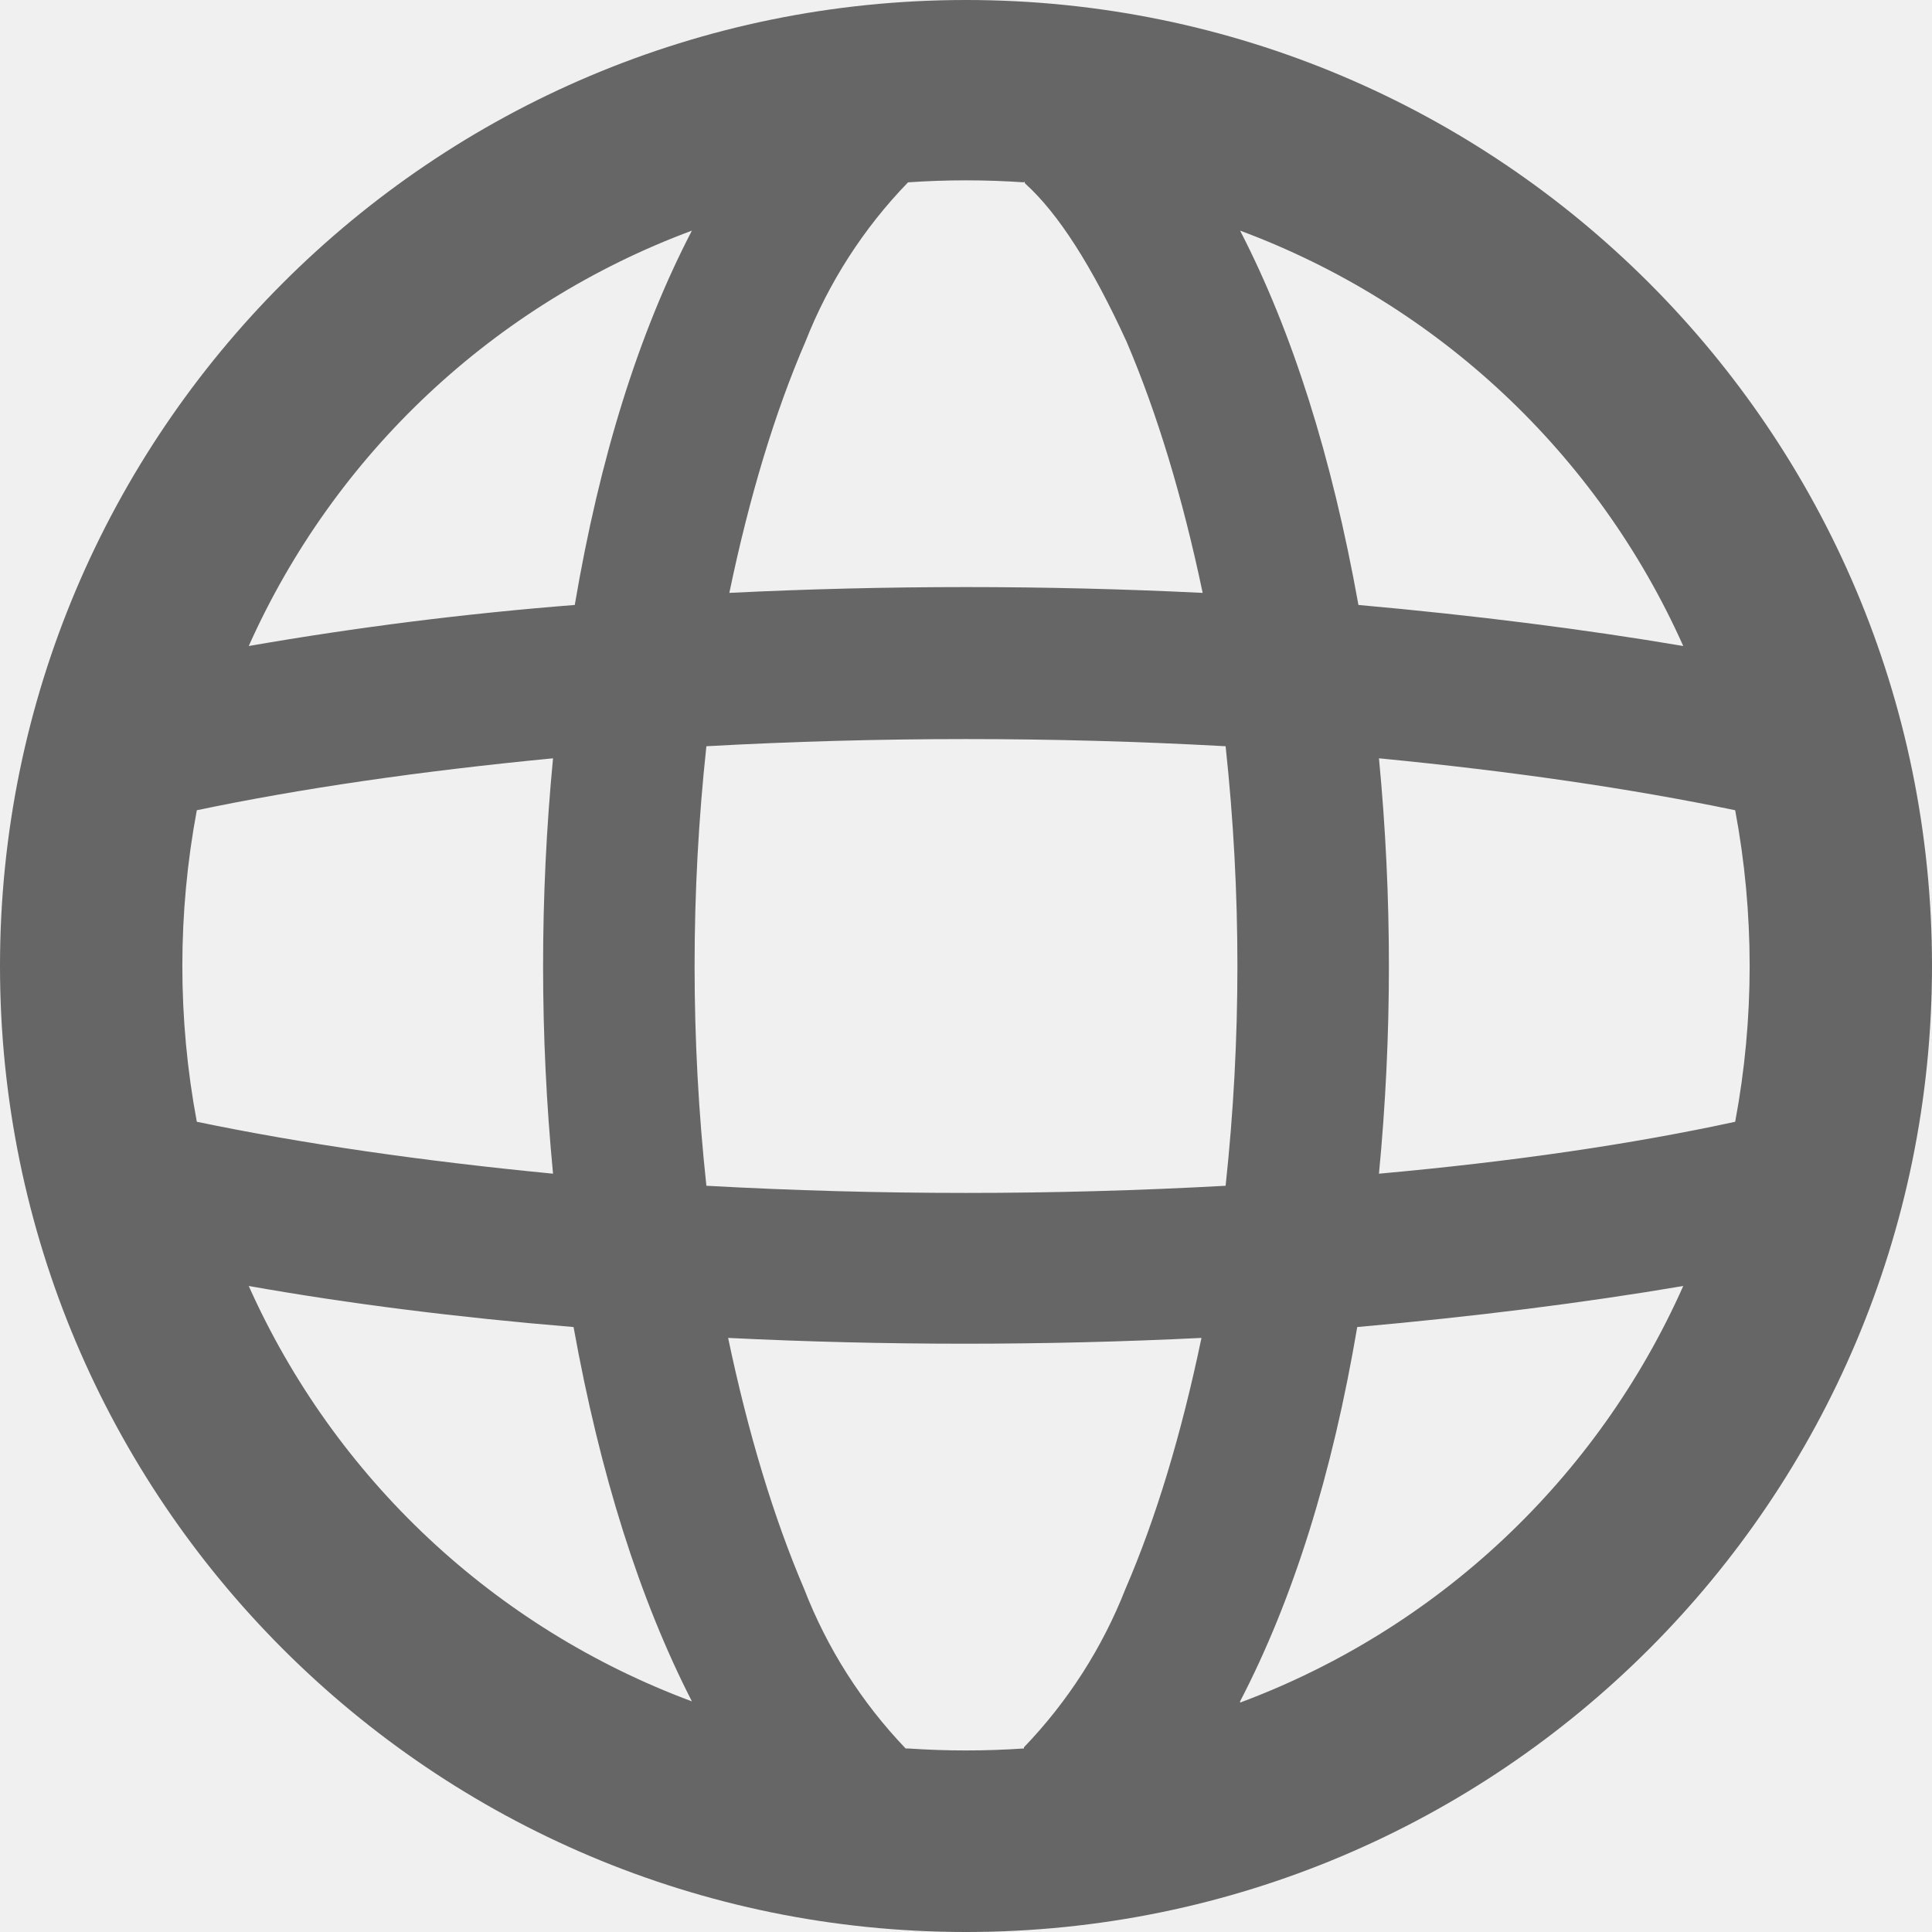
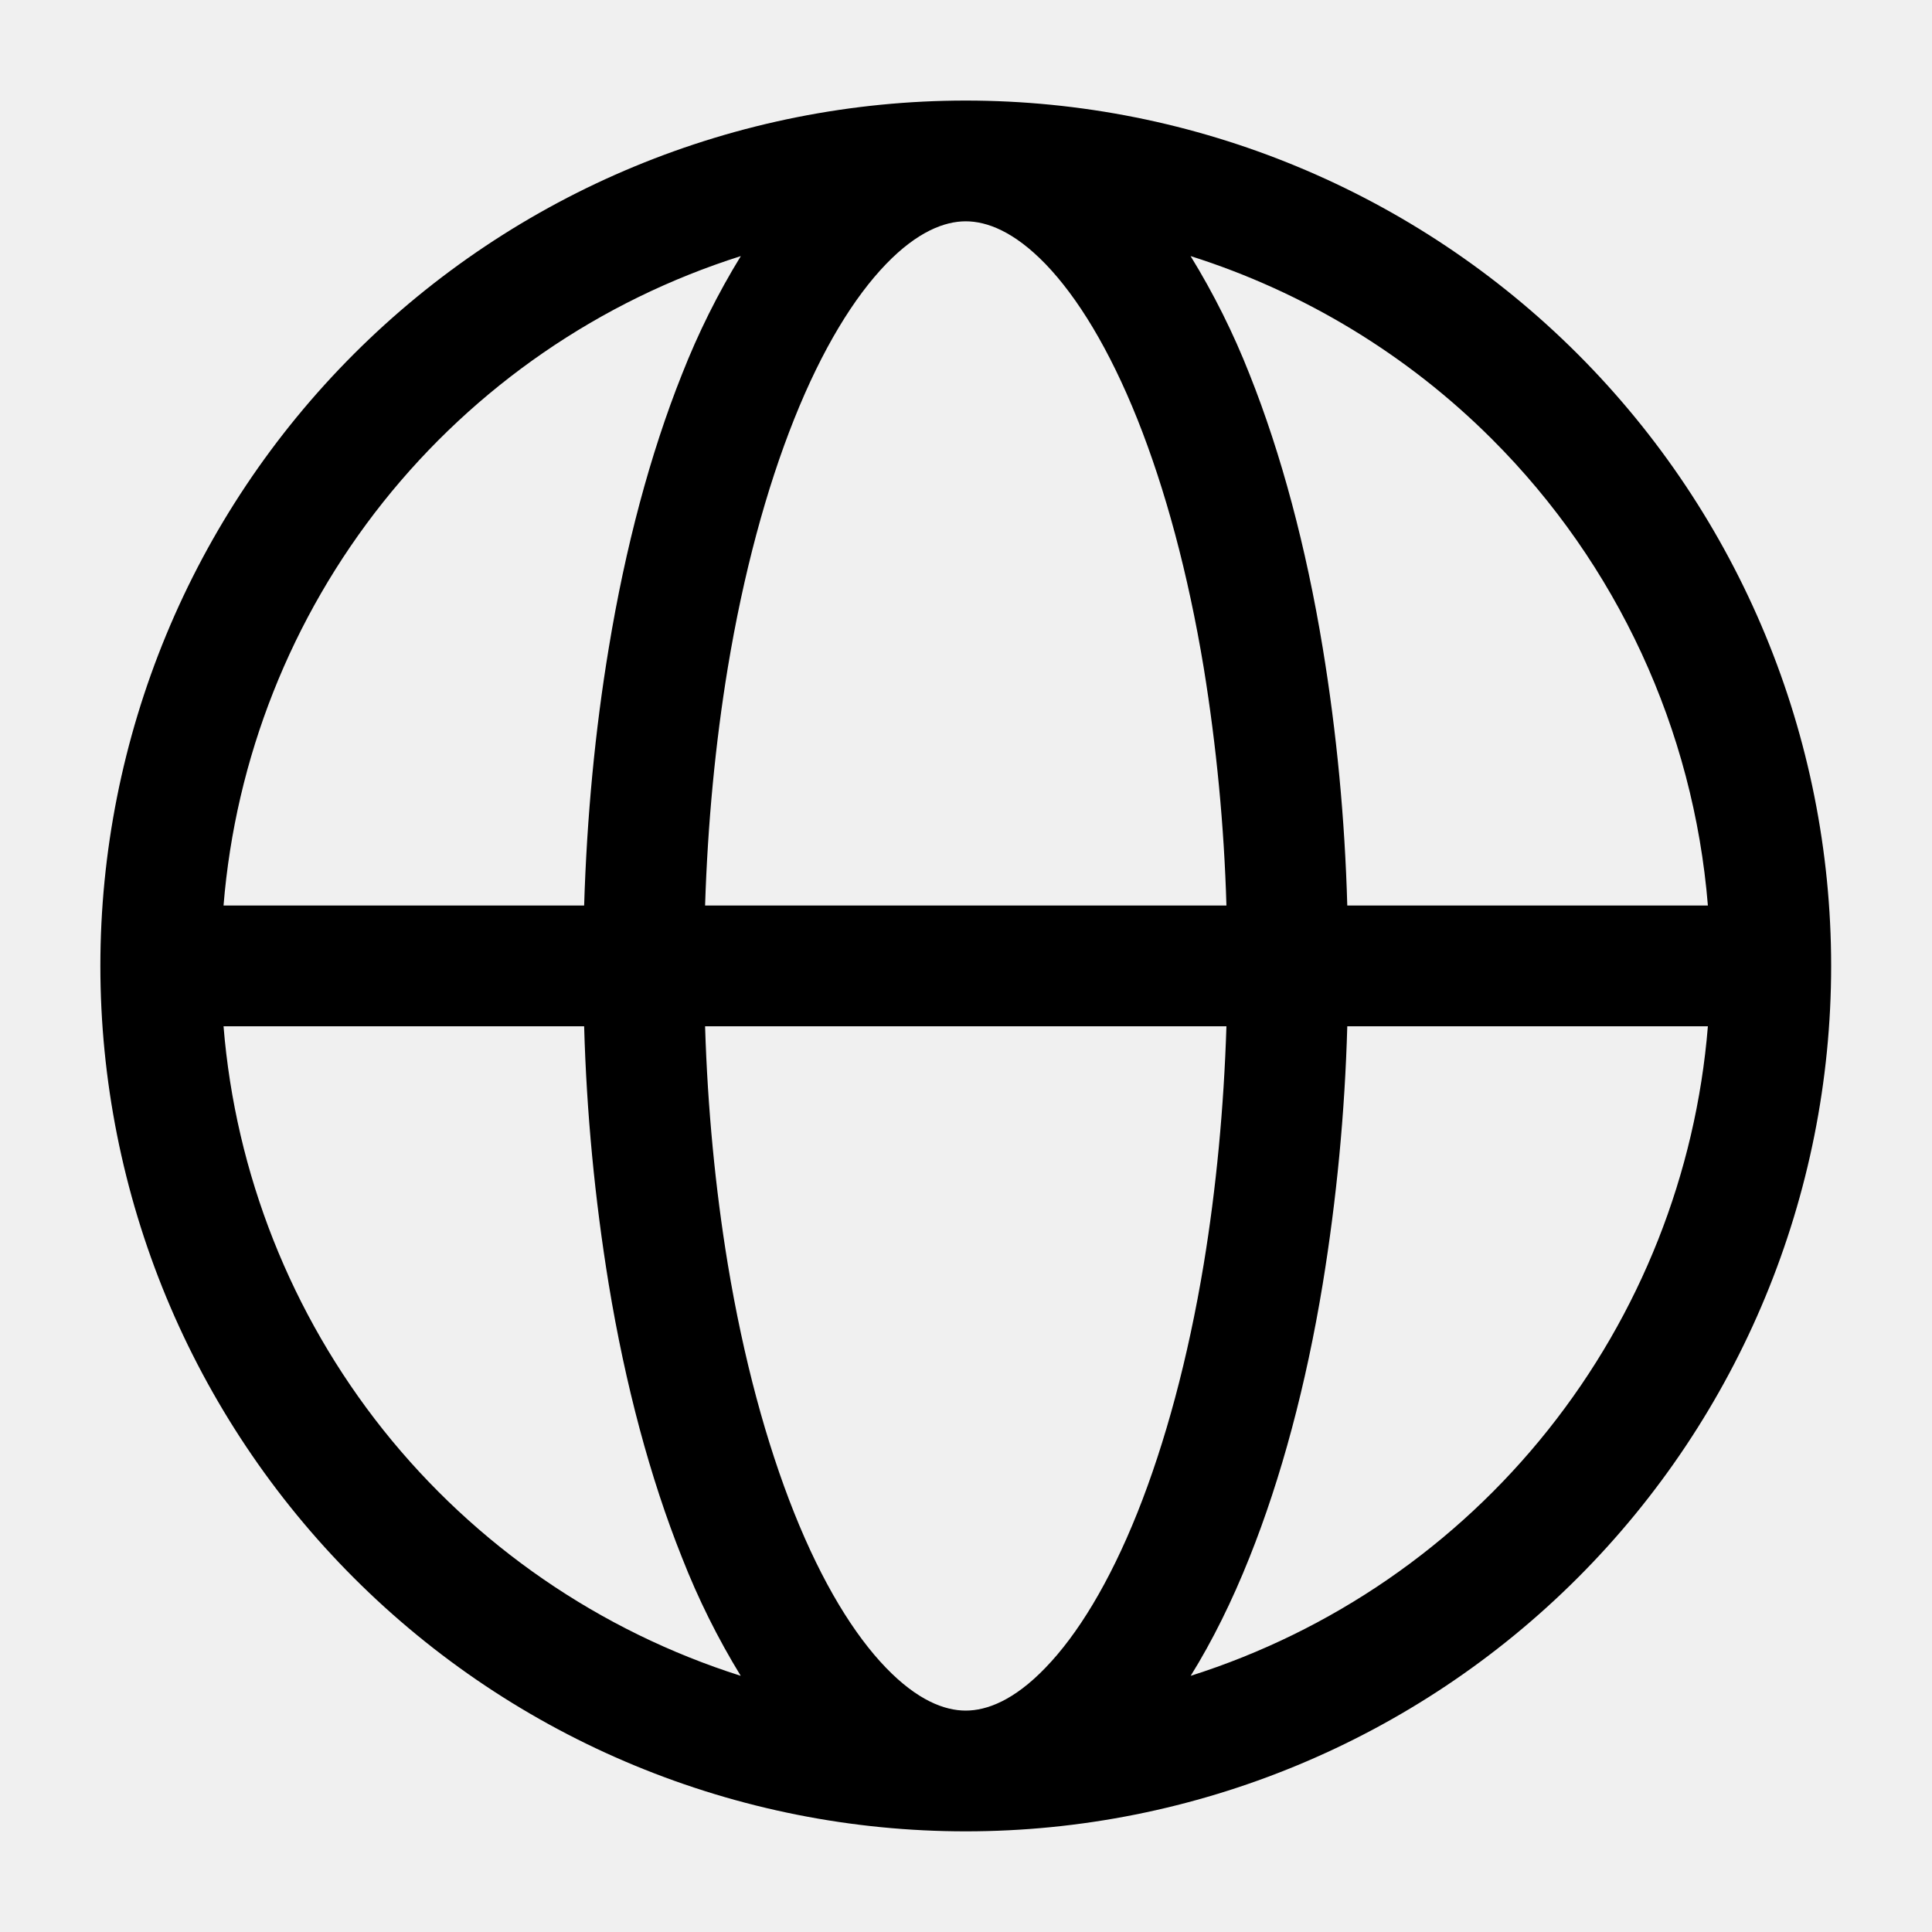
- <svg xmlns="http://www.w3.org/2000/svg" fill="none" viewBox="0 0 16 16">
-   <g clip-path="url(#a)">
-     <path fill-rule="evenodd" clip-rule="evenodd" d="M10.27 14.1a6.5 6.5 0 0 0 3.67-3.45q-1.24.21-2.7.34-.31 1.83-.97 3.1M8 16A8 8 0 1 0 8 0a8 8 0 0 0 0 16m.48-1.52a7 7 0 0 1-.96 0H7.5a4 4 0 0 1-.84-1.32q-.38-.89-.63-2.08a40 40 0 0 0 3.92 0q-.25 1.2-.63 2.08a4 4 0 0 1-.84 1.31zm2.94-4.76q1.66-.15 2.95-.43a7 7 0 0 0 0-2.58q-1.3-.27-2.95-.43a18 18 0 0 1 0 3.44m-1.27-3.54a17 17 0 0 1 0 3.64 39 39 0 0 1-4.3 0 17 17 0 0 1 0-3.64 39 39 0 0 1 4.3 0m1.1-1.17q1.45.13 2.69.34a6.5 6.5 0 0 0-3.67-3.44q.65 1.26.98 3.1M8.48 1.5l.01.02q.41.37.84 1.31.38.89.63 2.08a40 40 0 0 0-3.92 0q.25-1.2.63-2.08a4 4 0 0 1 .85-1.32 7 7 0 0 1 .96 0m-2.75.4a6.5 6.5 0 0 0-3.67 3.44 29 29 0 0 1 2.7-.34q.31-1.83.97-3.1M4.58 6.28q-1.66.16-2.95.43a7 7 0 0 0 0 2.58q1.3.27 2.95.43a18 18 0 0 1 0-3.44m.17 4.71q-1.45-.12-2.69-.34a6.5 6.5 0 0 0 3.67 3.44q-.65-1.27-.98-3.1" fill="#666" />
-   </g>
-   <defs>
-     <clipPath id="a">
-       <path fill="#fff" d="M0 0h16v16H0z" />
-     </clipPath>
-   </defs>
+ <svg xmlns="http://www.w3.org/2000/svg" width="20" height="20" viewBox="0 0 20 20" fill="none" aria-hidden="true">
+   <path fill-rule="evenodd" clip-rule="evenodd" d="M7.669 2.651C6.21 3.113 4.921 4 3.967 5.197C3.014 6.394 2.438 7.849 2.314 9.374H6.047C6.075 8.461 6.16 7.561 6.302 6.708C6.474 5.663 6.731 4.699 7.06 3.874C7.227 3.449 7.43 3.04 7.669 2.651ZM9.997 1.041C8.821 1.041 7.656 1.273 6.569 1.723C5.482 2.173 4.495 2.833 3.663 3.665C2.831 4.497 2.171 5.484 1.721 6.571C1.271 7.658 1.039 8.823 1.039 9.999C1.039 11.176 1.271 12.341 1.721 13.428C2.171 14.514 2.831 15.502 3.663 16.334C4.495 17.166 5.482 17.826 6.569 18.276C7.656 18.726 8.821 18.958 9.997 18.958C12.373 18.958 14.652 18.014 16.332 16.334C18.012 14.654 18.956 12.375 18.956 9.999C18.956 7.623 18.012 5.345 16.332 3.665C14.652 1.985 12.373 1.041 9.997 1.041ZM9.997 2.291C9.78 2.291 9.498 2.396 9.172 2.734C8.842 3.076 8.512 3.61 8.221 4.339C7.932 5.063 7.696 5.936 7.534 6.913C7.405 7.696 7.326 8.527 7.299 9.374H12.696C12.672 8.55 12.593 7.727 12.461 6.913C12.299 5.936 12.063 5.063 11.774 4.339C11.482 3.61 11.153 3.076 10.824 2.734C10.497 2.396 10.216 2.291 9.997 2.291ZM13.947 9.374C13.922 8.481 13.838 7.59 13.693 6.708C13.521 5.663 13.264 4.699 12.935 3.874C12.768 3.449 12.564 3.04 12.325 2.651C13.503 3.024 14.575 3.675 15.448 4.549C16.741 5.842 17.532 7.552 17.68 9.374H13.947ZM12.696 10.624H7.299C7.325 11.472 7.405 12.303 7.534 13.086C7.696 14.063 7.932 14.936 8.221 15.66C8.512 16.389 8.842 16.923 9.171 17.264C9.498 17.603 9.779 17.708 9.997 17.708C10.215 17.708 10.497 17.603 10.823 17.264C11.153 16.923 11.482 16.389 11.774 15.66C12.063 14.936 12.299 14.063 12.461 13.086C12.59 12.303 12.669 11.472 12.696 10.624ZM12.326 17.348C12.551 16.986 12.755 16.573 12.934 16.124C13.264 15.299 13.521 14.336 13.693 13.291C13.837 12.409 13.922 11.518 13.947 10.624H17.68C17.556 12.15 16.98 13.604 16.026 14.802C15.073 15.999 13.785 16.885 12.326 17.348ZM7.668 17.348C7.43 16.959 7.226 16.549 7.06 16.124C6.73 15.299 6.473 14.336 6.301 13.291C6.157 12.409 6.072 11.518 6.047 10.624H2.314C2.438 12.15 3.014 13.604 3.967 14.802C4.921 15.999 6.209 16.885 7.668 17.348Z" fill="currentColor" />
</svg>
